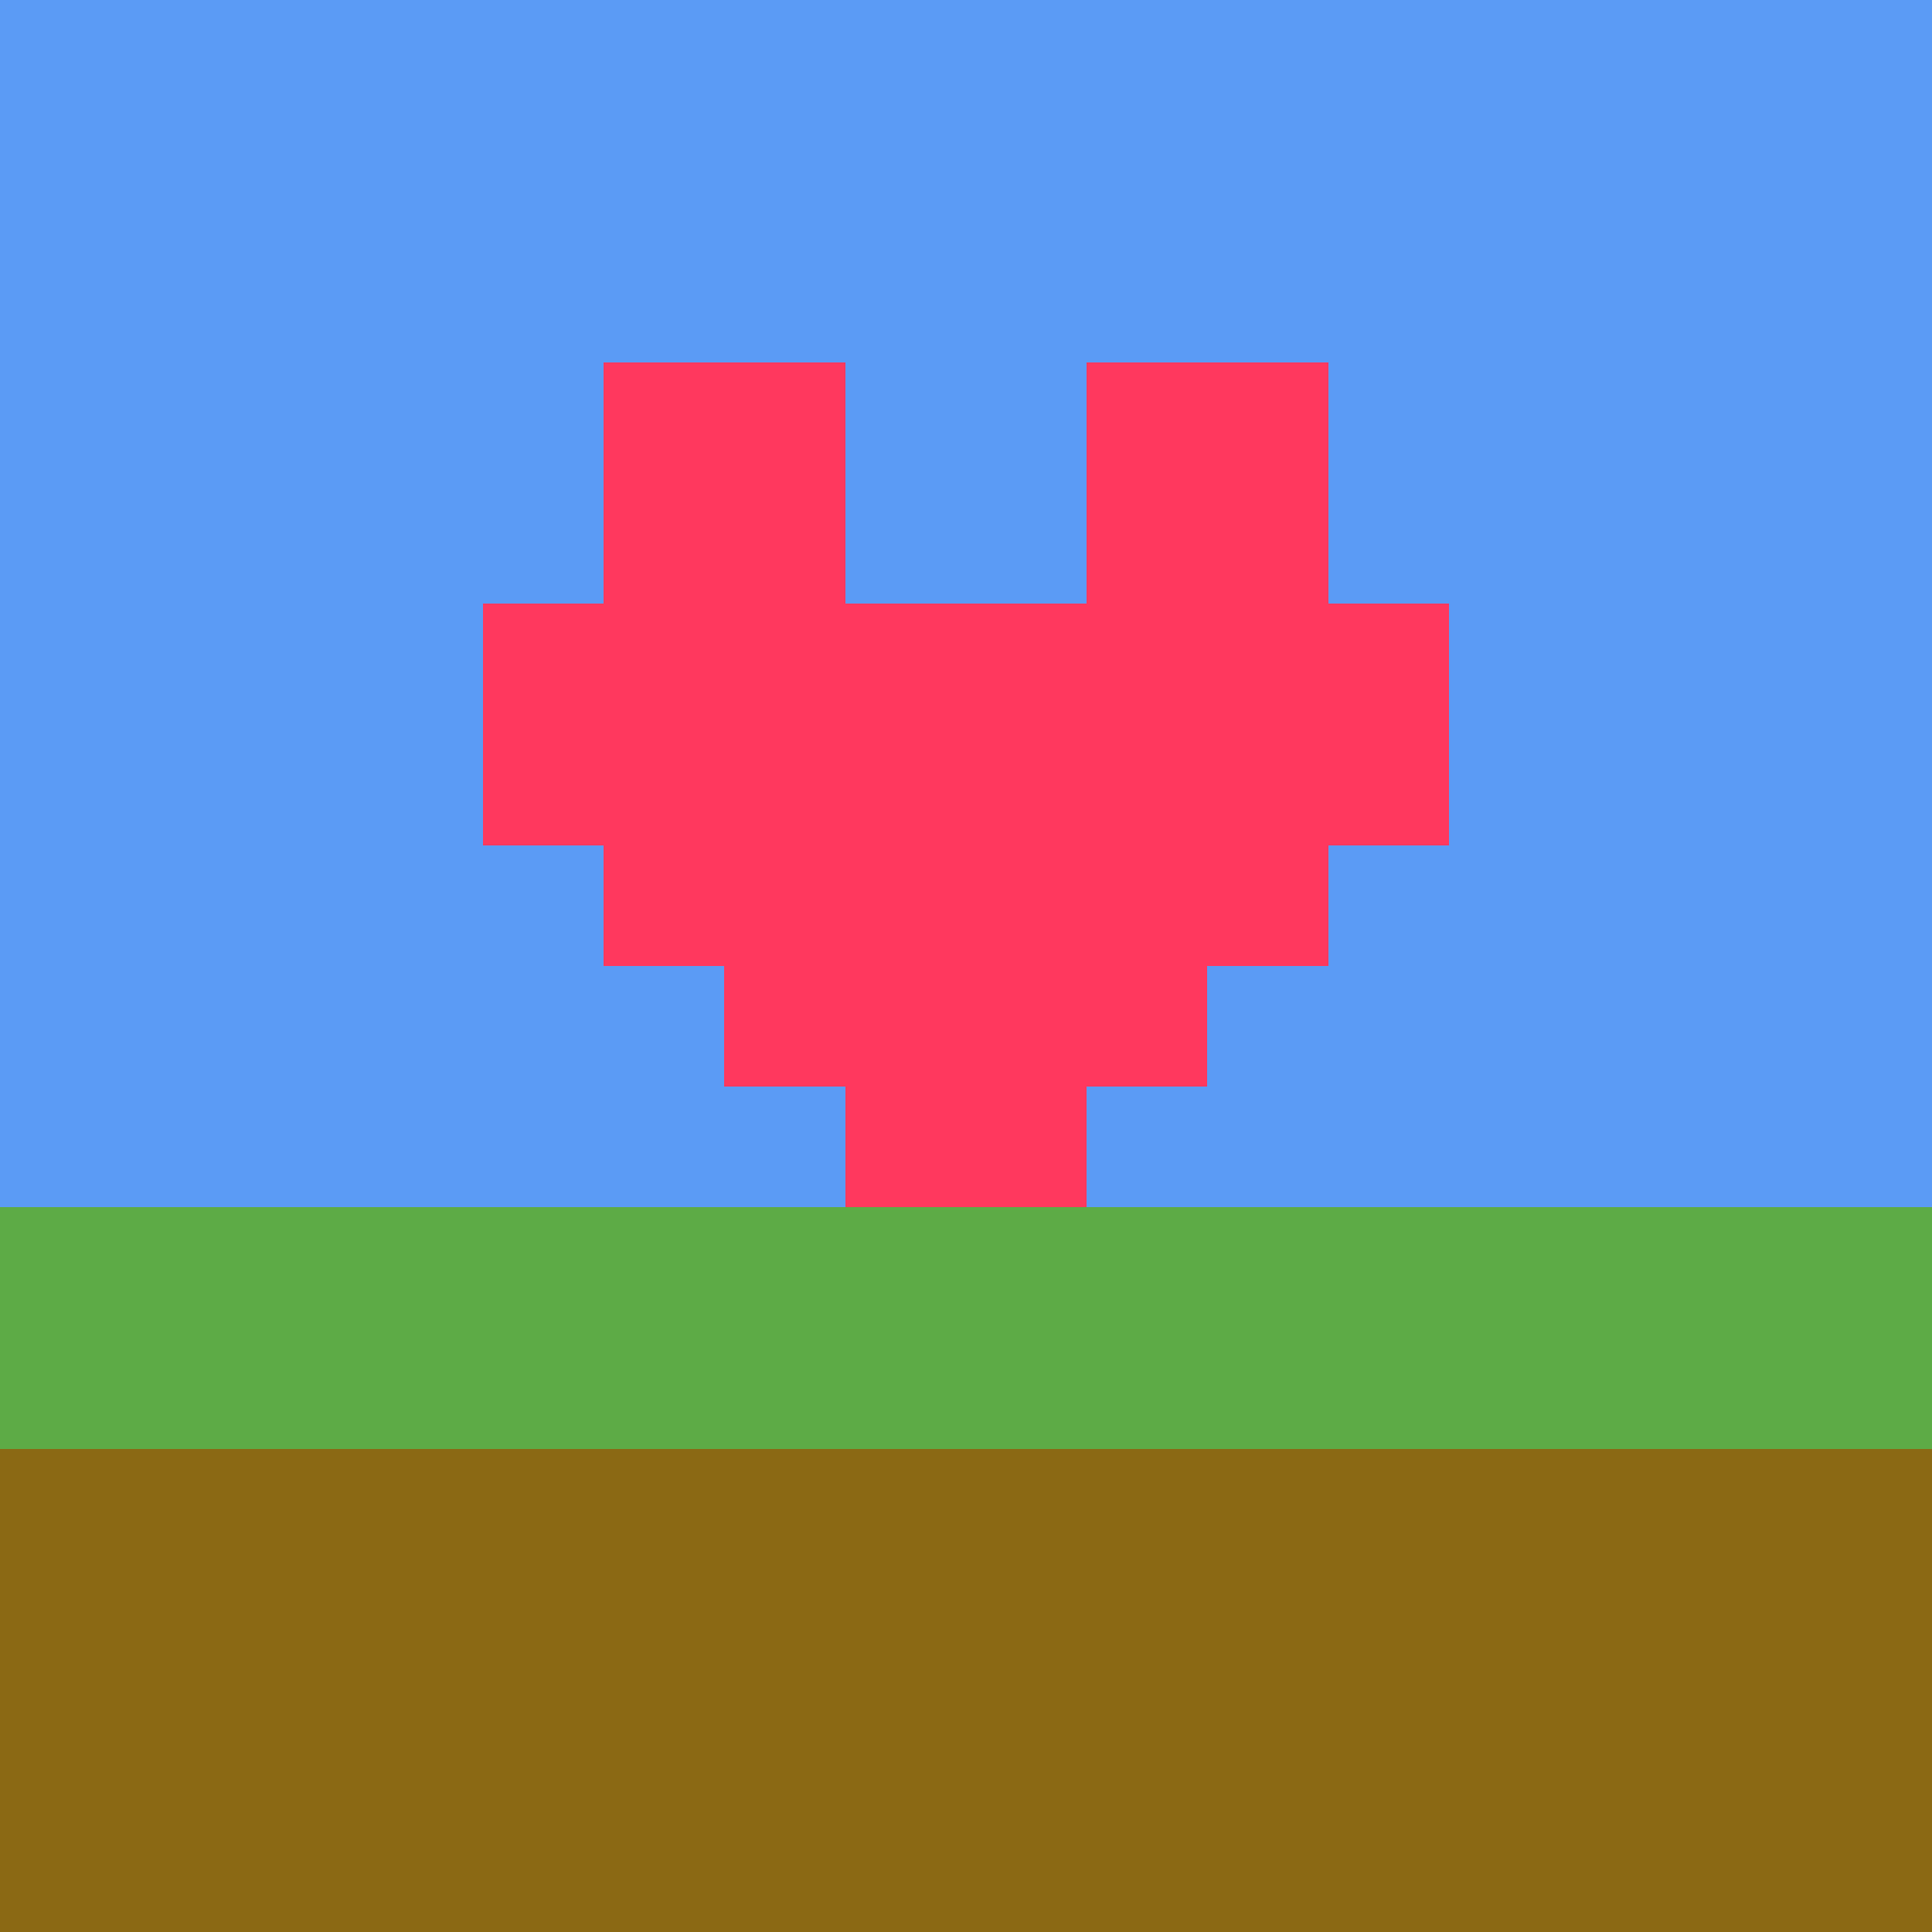
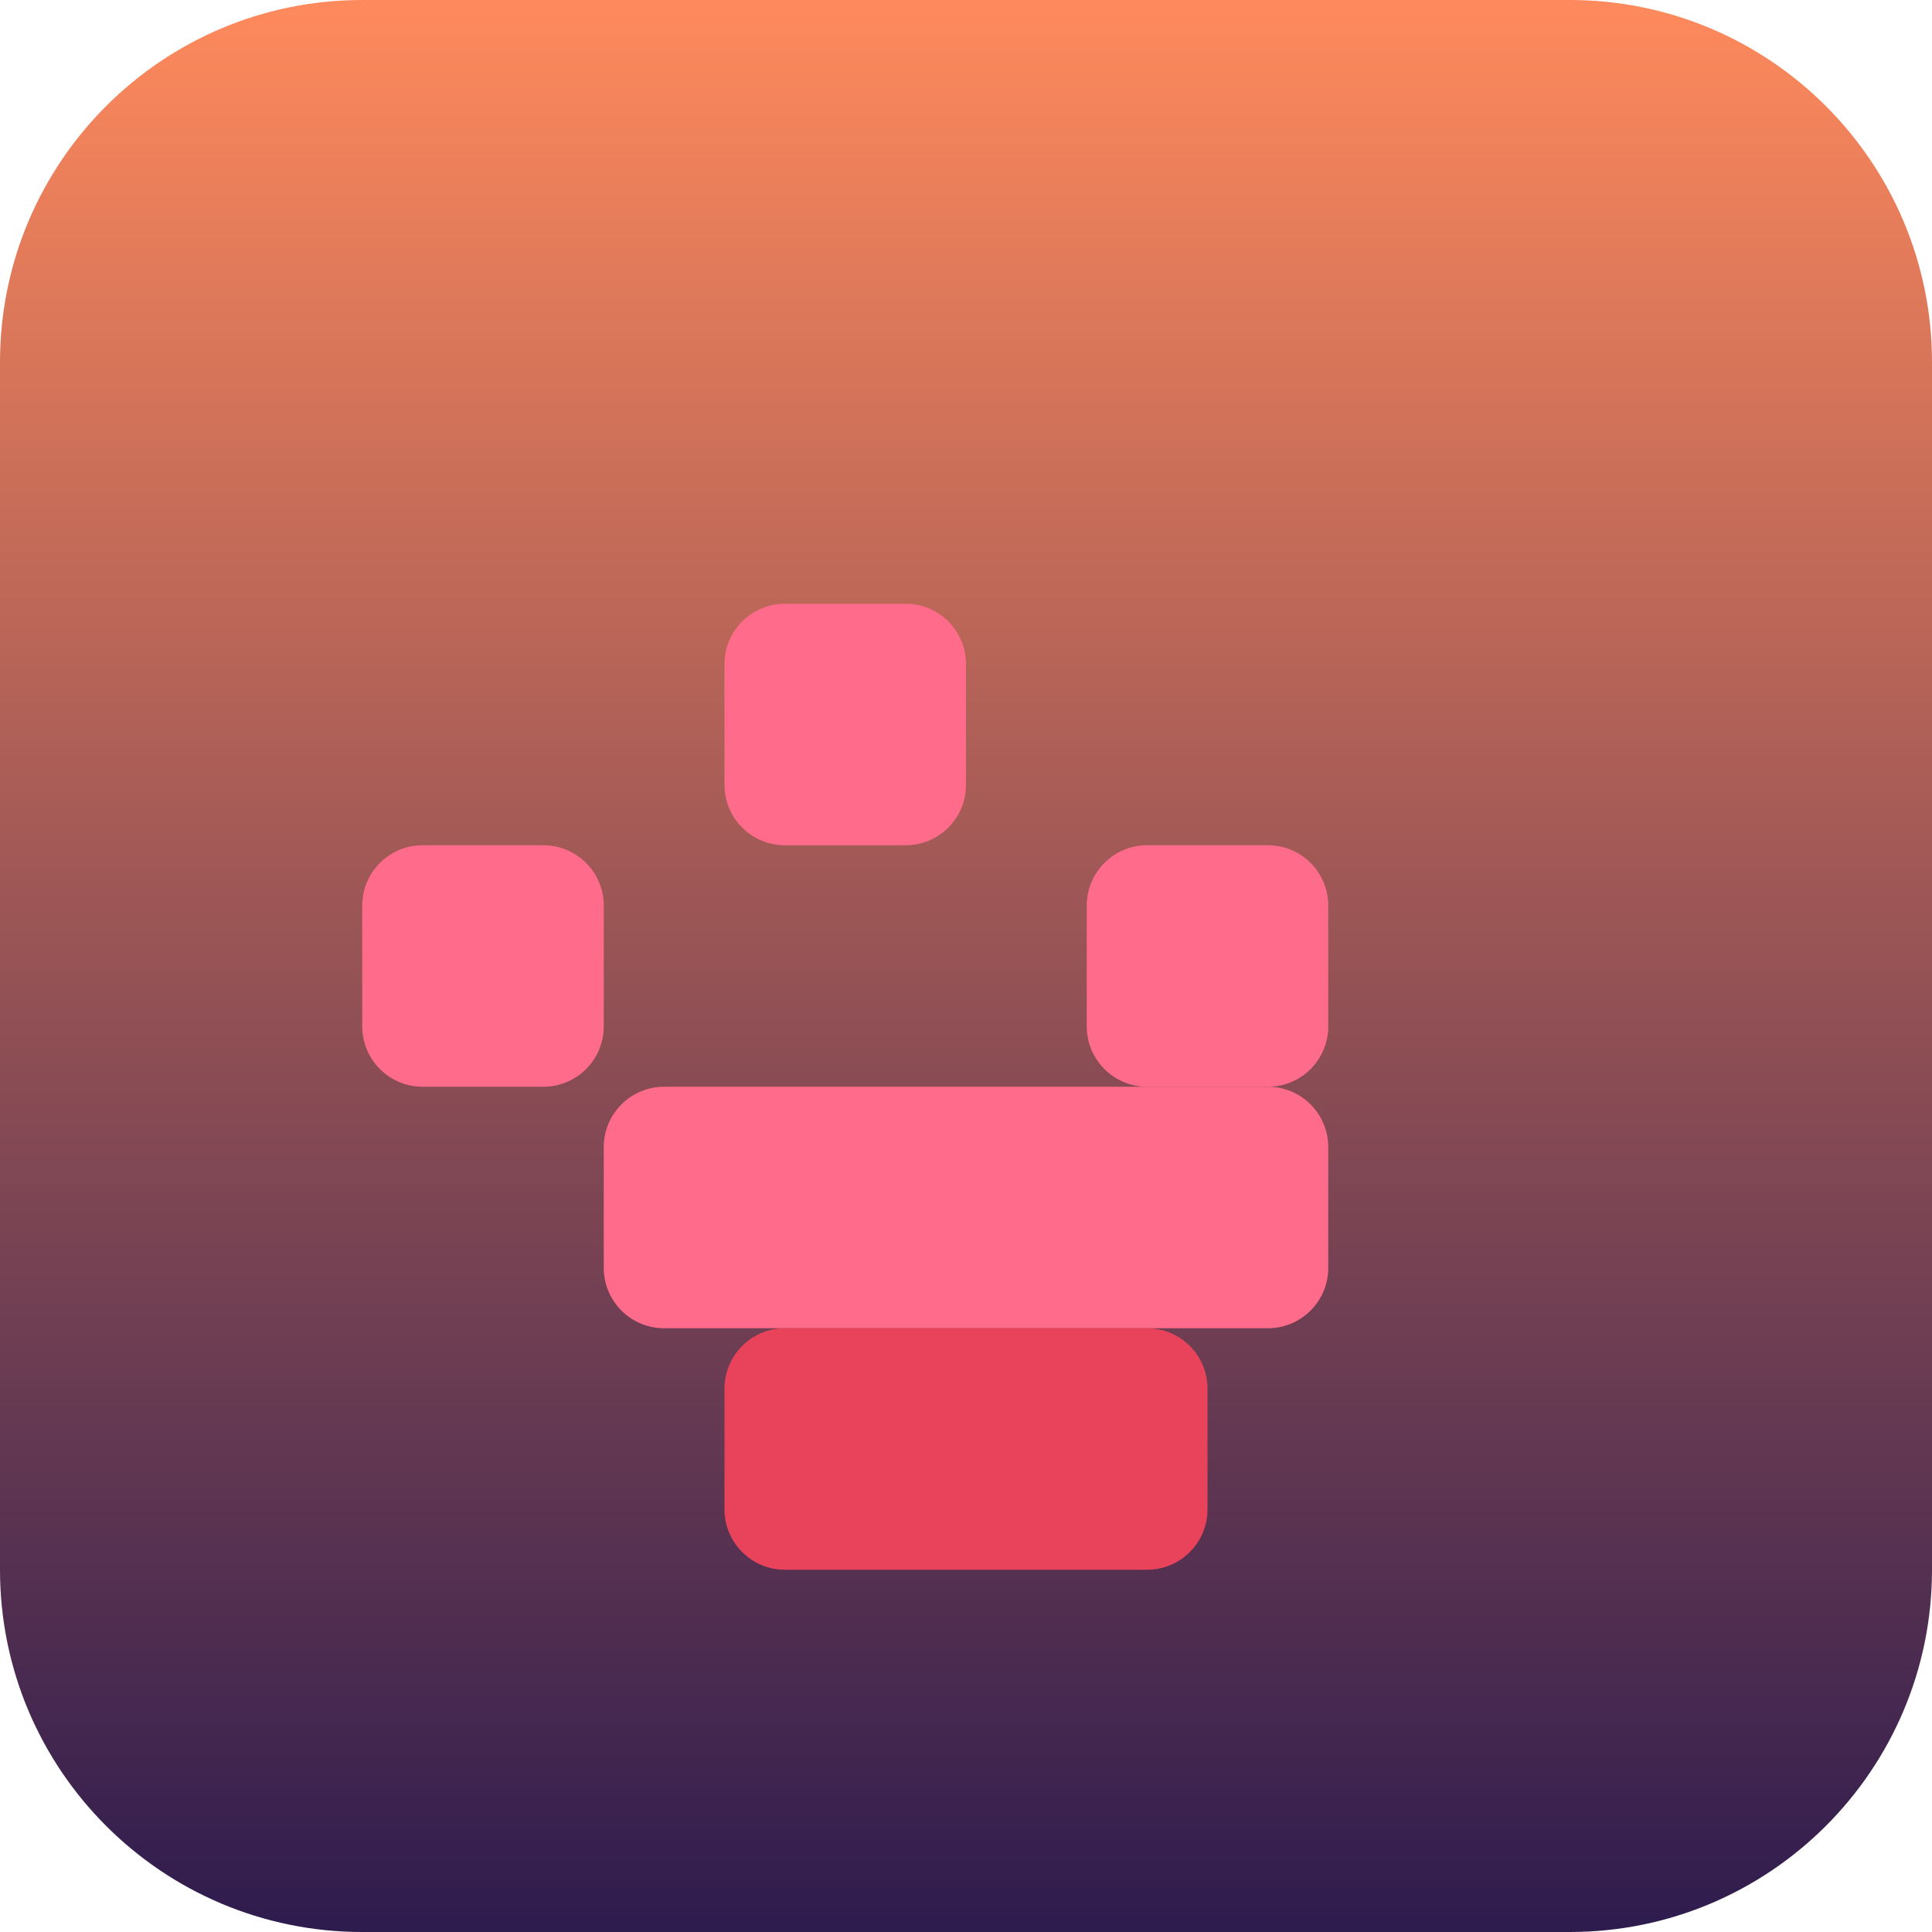
- <svg xmlns="http://www.w3.org/2000/svg" viewBox="0 0 32 32" shape-rendering="crispEdges">
-   <rect width="32" height="32" fill="#5b9bf5" />
-   <rect x="0" y="20" width="32" height="4" fill="#5dab46" />
-   <rect x="0" y="24" width="32" height="8" fill="#8b6914" />
-   <rect x="10" y="6" width="4" height="4" fill="#ff385e" />
-   <rect x="18" y="6" width="4" height="4" fill="#ff385e" />
-   <rect x="8" y="10" width="16" height="4" fill="#ff385e" />
-   <rect x="10" y="14" width="12" height="2" fill="#ff385e" />
-   <rect x="12" y="16" width="8" height="2" fill="#ff385e" />
-   <rect x="14" y="18" width="4" height="2" fill="#ff385e" />
+ <svg xmlns="http://www.w3.org/2000/svg" viewBox="0 0 32 32">
+   <defs>
+     <linearGradient id="sky" x1="0" y1="0" x2="0" y2="1">
+       <stop offset="0%" stop-color="#ff8a5c" />
+       <stop offset="100%" stop-color="#2d1b4e" />
+     </linearGradient>
+   </defs>
+   <rect width="32" height="32" fill="url(#sky)" rx="6" />
+   <rect x="6" y="14" width="4" height="4" fill="#ff6b8a" rx="1" />
+   <rect x="12" y="10" width="4" height="4" fill="#ff6b8a" rx="1" />
+   <rect x="18" y="14" width="4" height="4" fill="#ff6b8a" rx="1" />
+   <rect x="10" y="18" width="12" height="4" fill="#ff6b8a" rx="1" />
+   <rect x="12" y="22" width="8" height="4" fill="#e8435a" rx="1" />
</svg>
